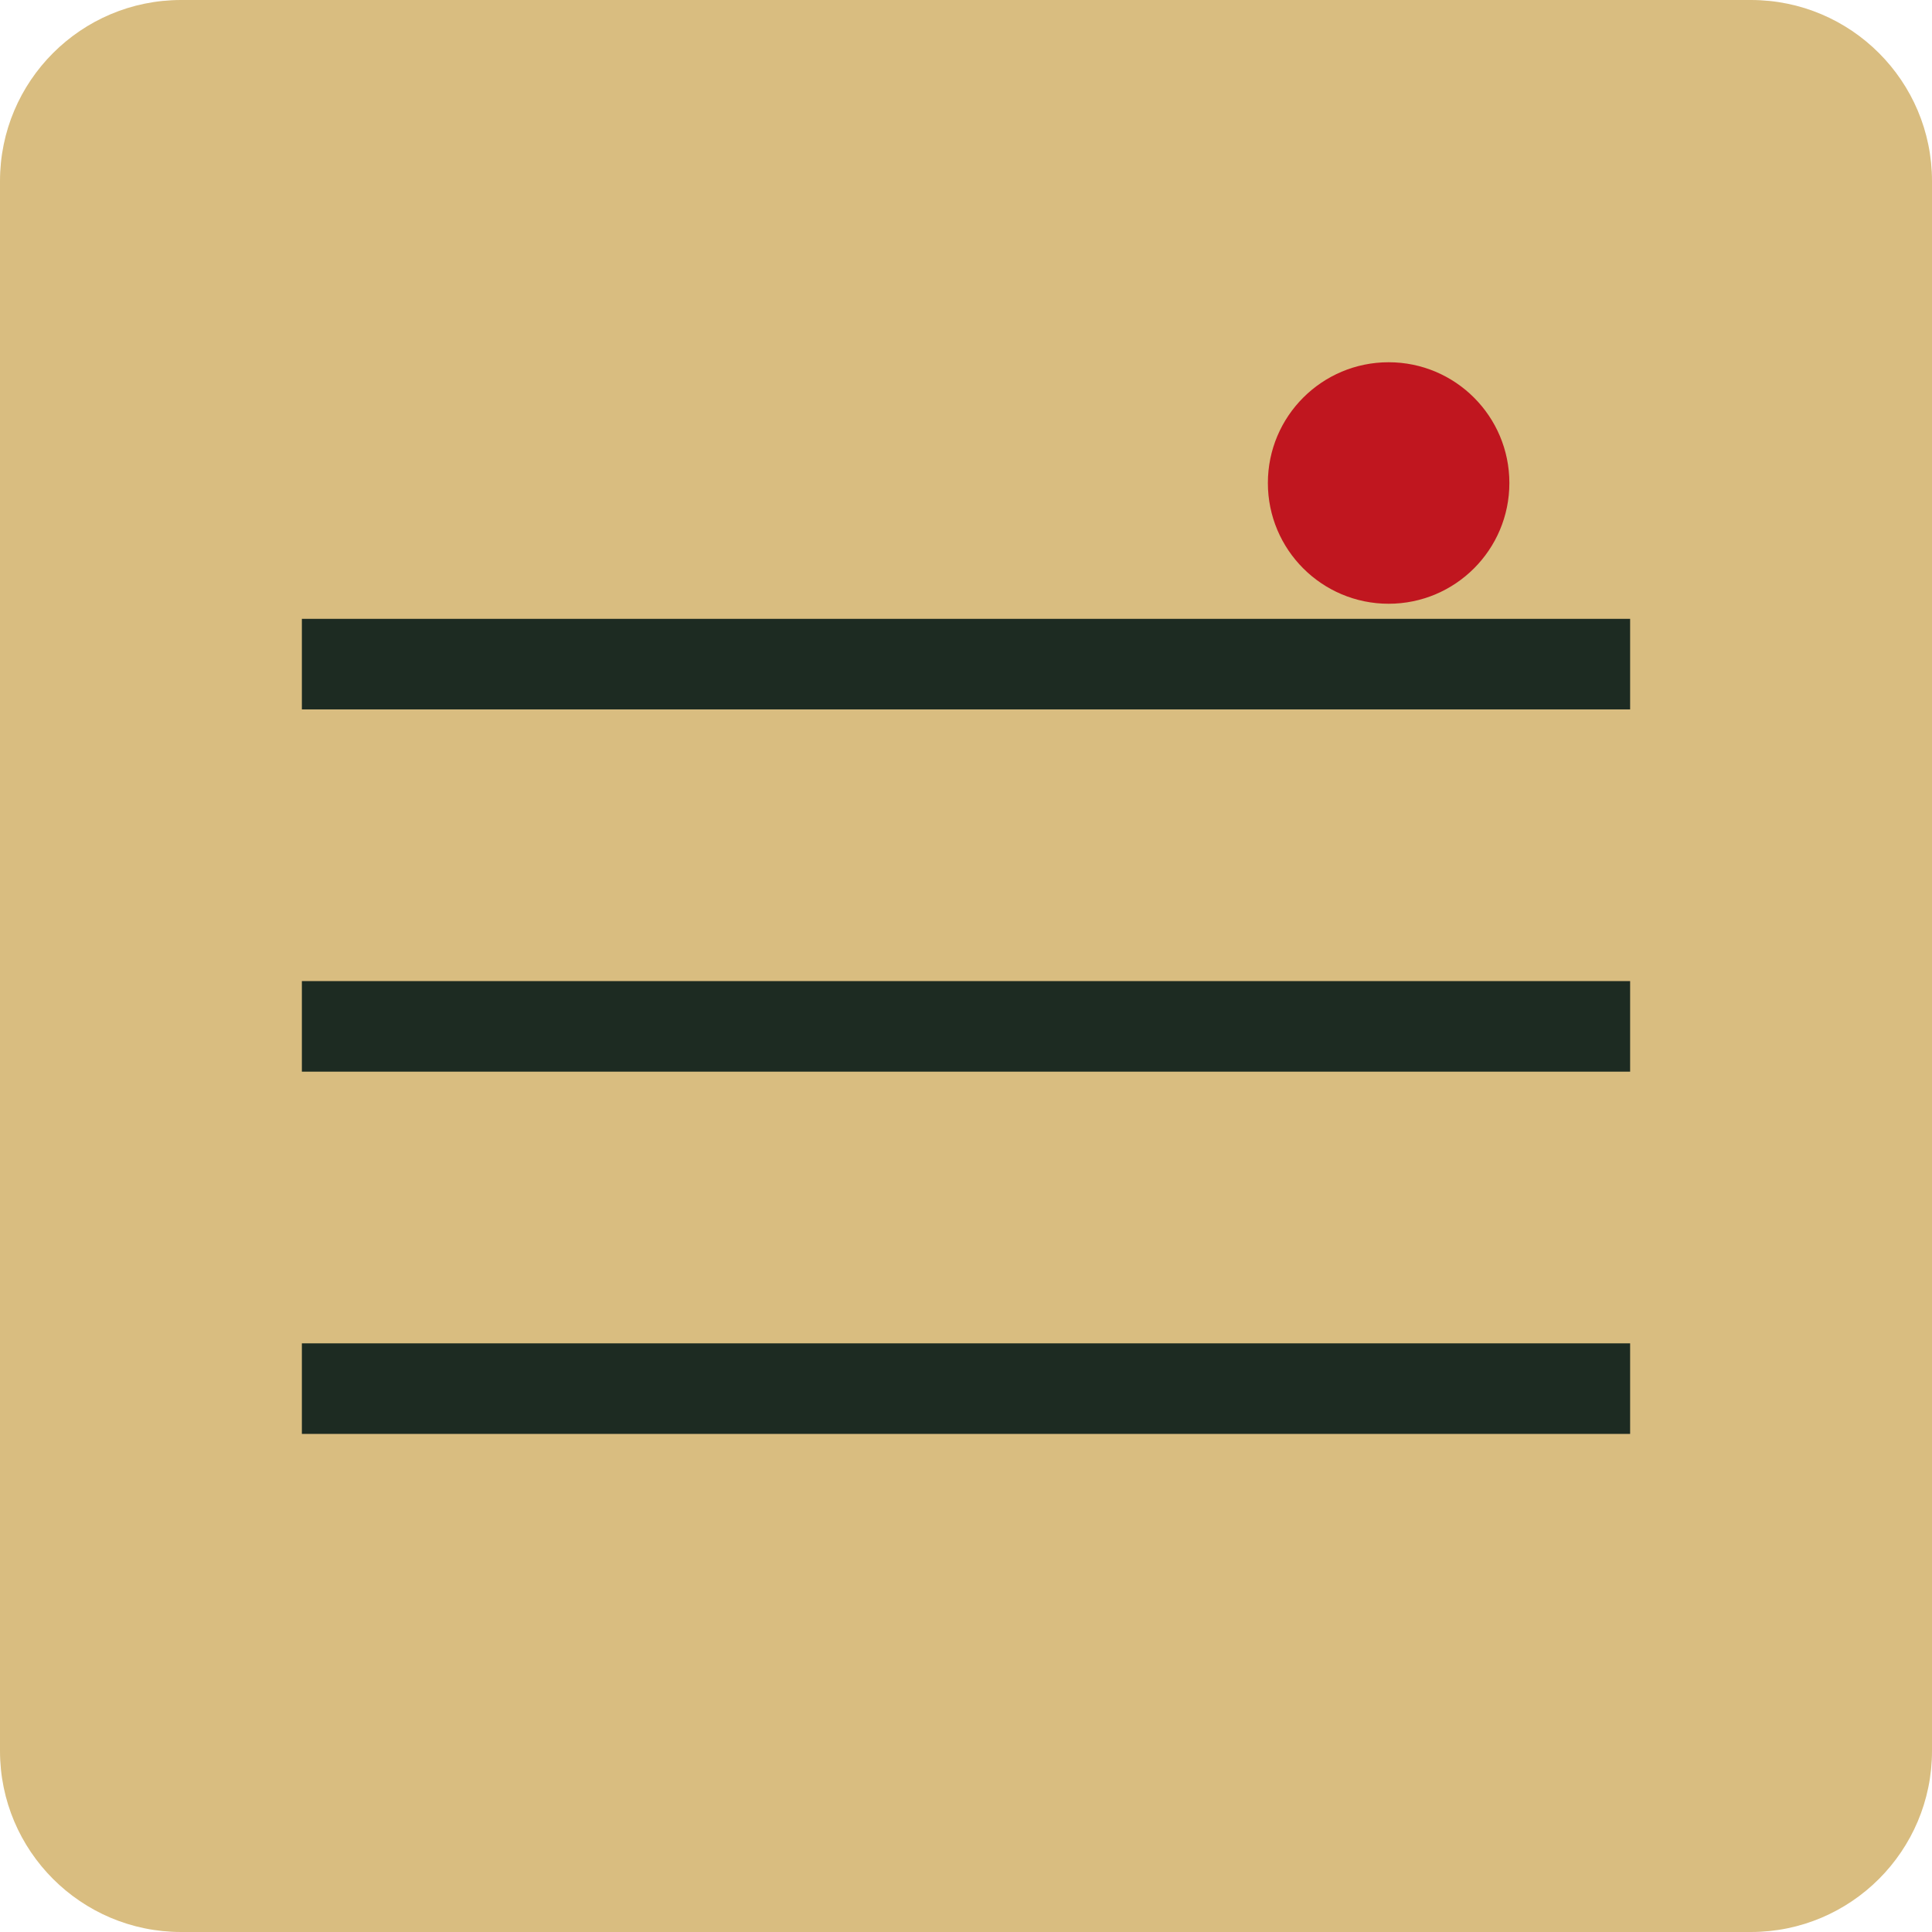
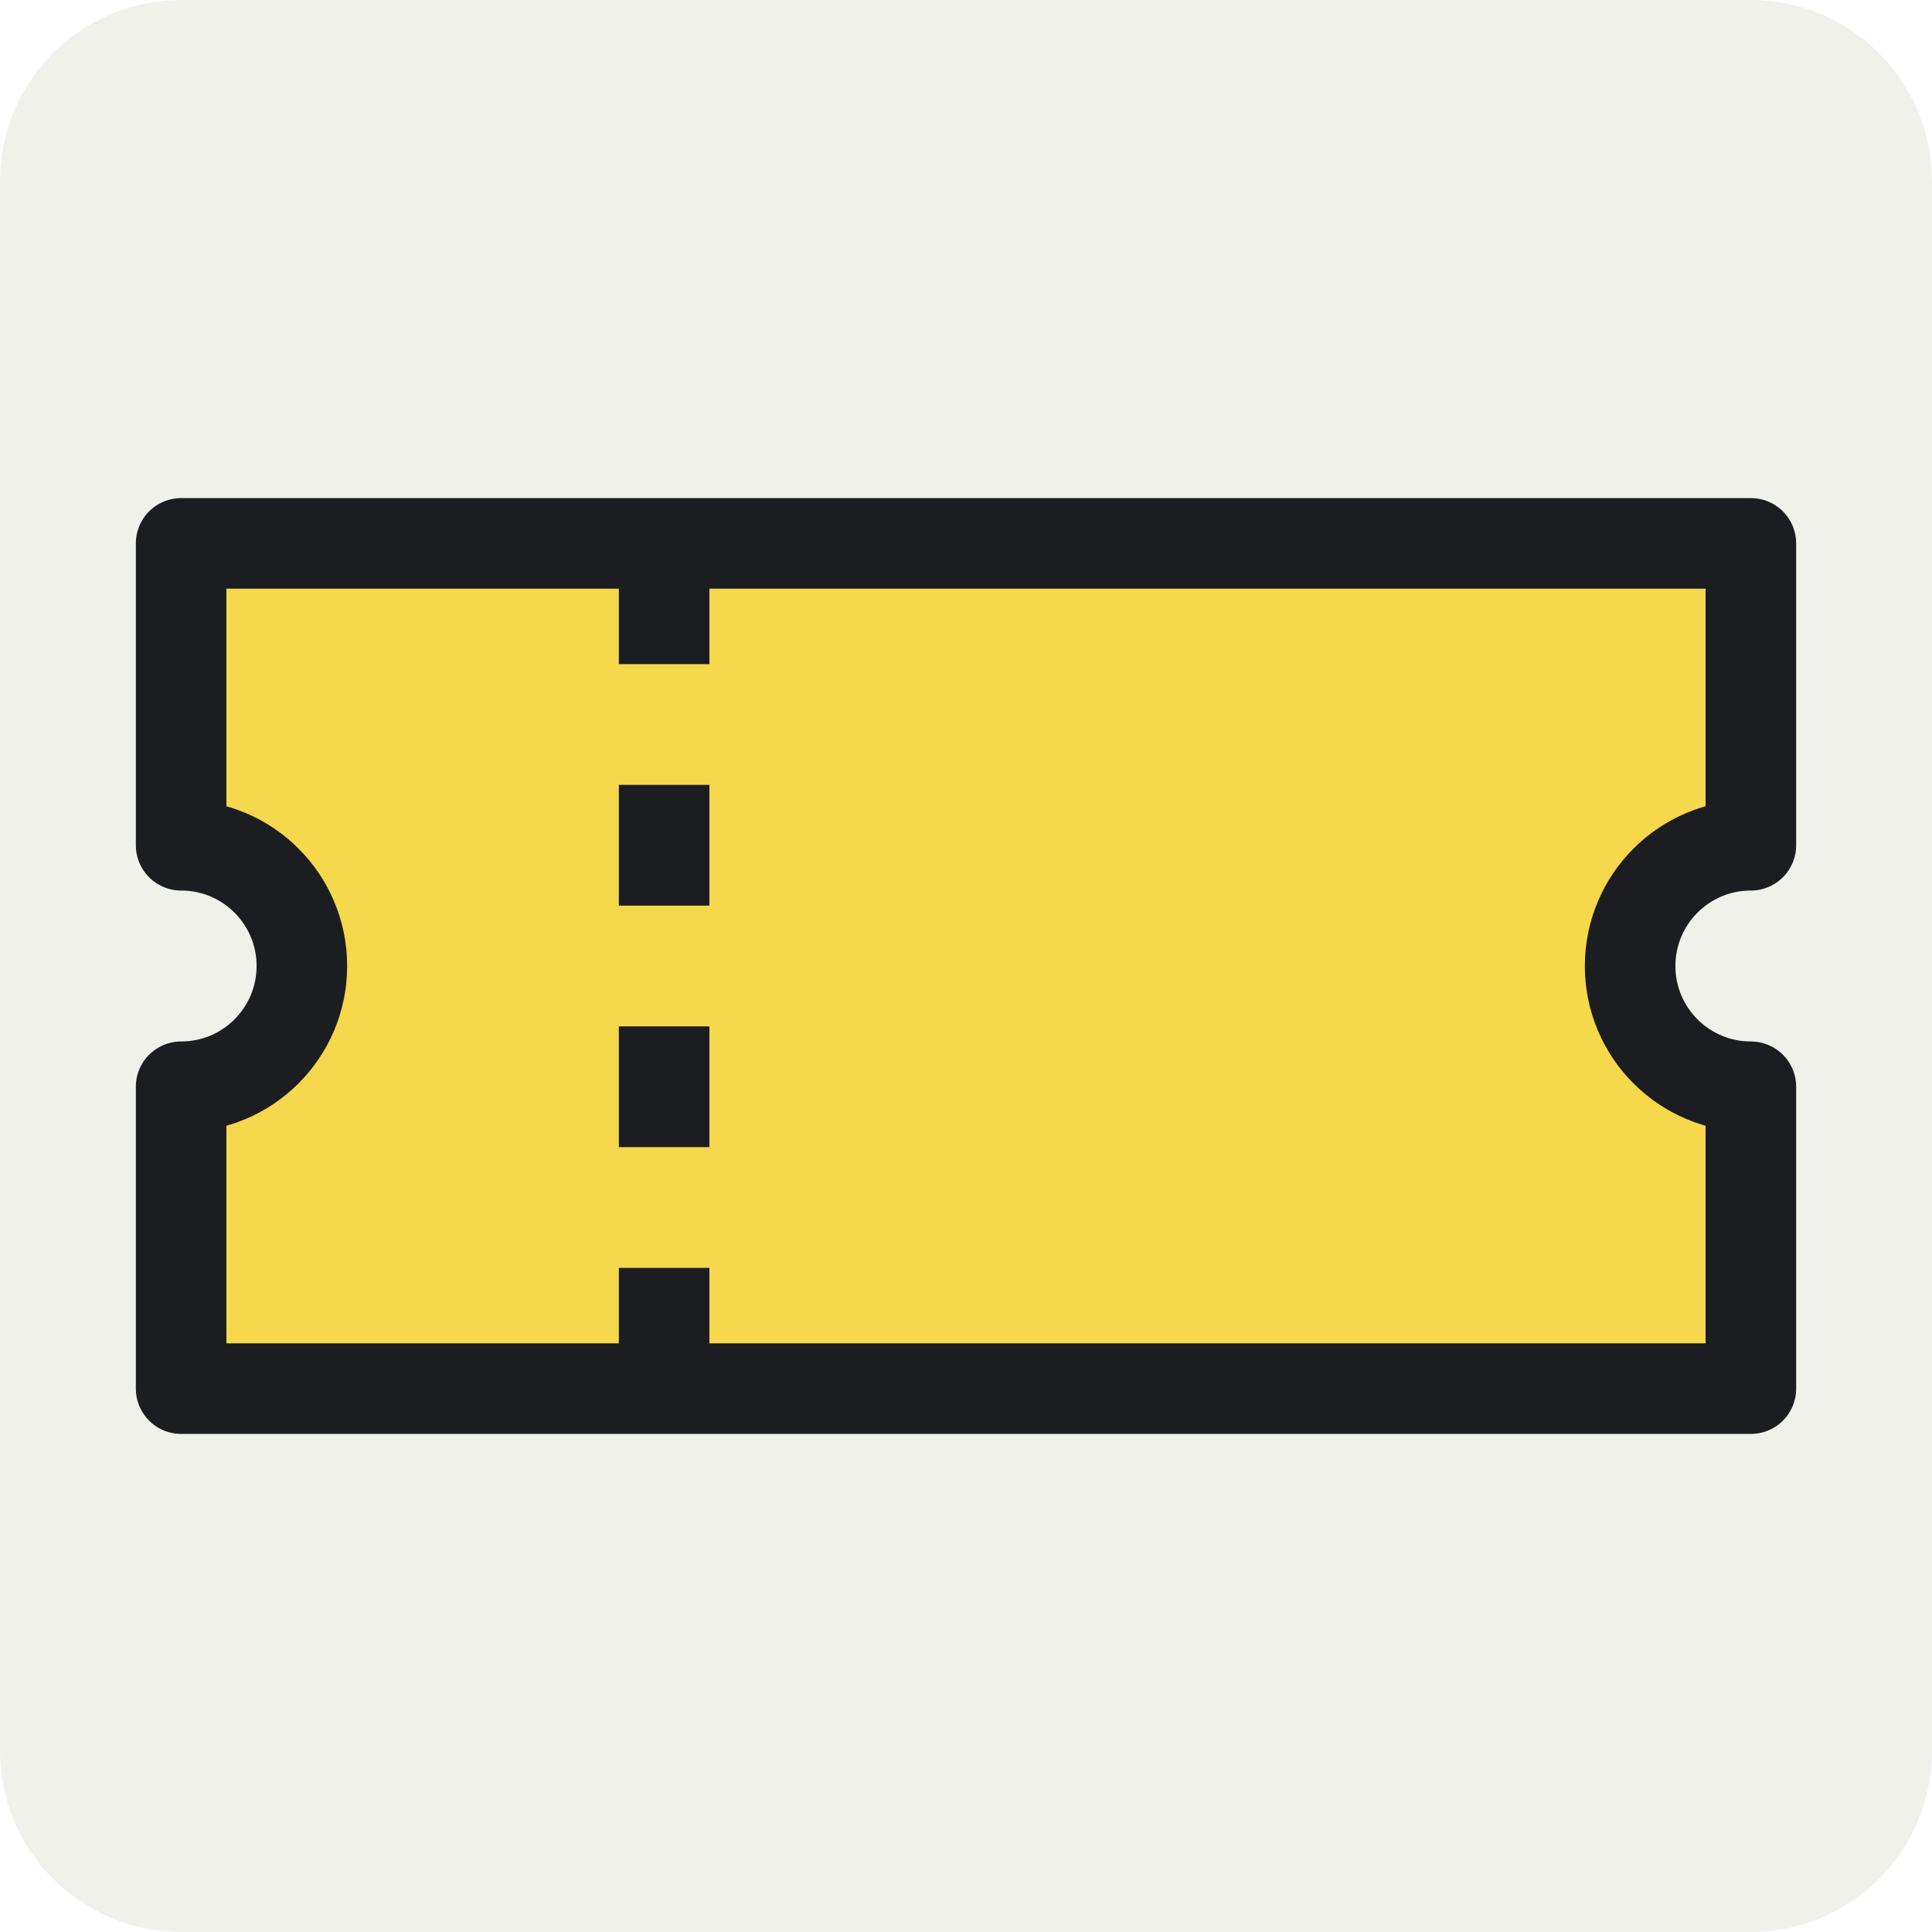
<svg xmlns="http://www.w3.org/2000/svg" viewBox="0 0 64 64">
-   <rect width="64" height="64" rx="6" fill="#d9bd80" />
-   <path d="M10 22h44M10 34h44M10 46h44" stroke="#1d2b22" stroke-width="3" />
-   <circle cx="46" cy="16" r="4" fill="#c0161f" />
+   <rect width="64" height="64" rx="6" fill="#f1f1ec" />
+   <path d="M6 18h52v10a4 4 0 0 0 0 8v10H6V36a4 4 0 0 0 0-8z" fill="#f6d84c" stroke="#1c1d20" stroke-width="3" stroke-linejoin="round" />
+   <path d="M22 18v28" stroke="#1c1d20" stroke-width="3" stroke-dasharray="4 4" />
</svg>
